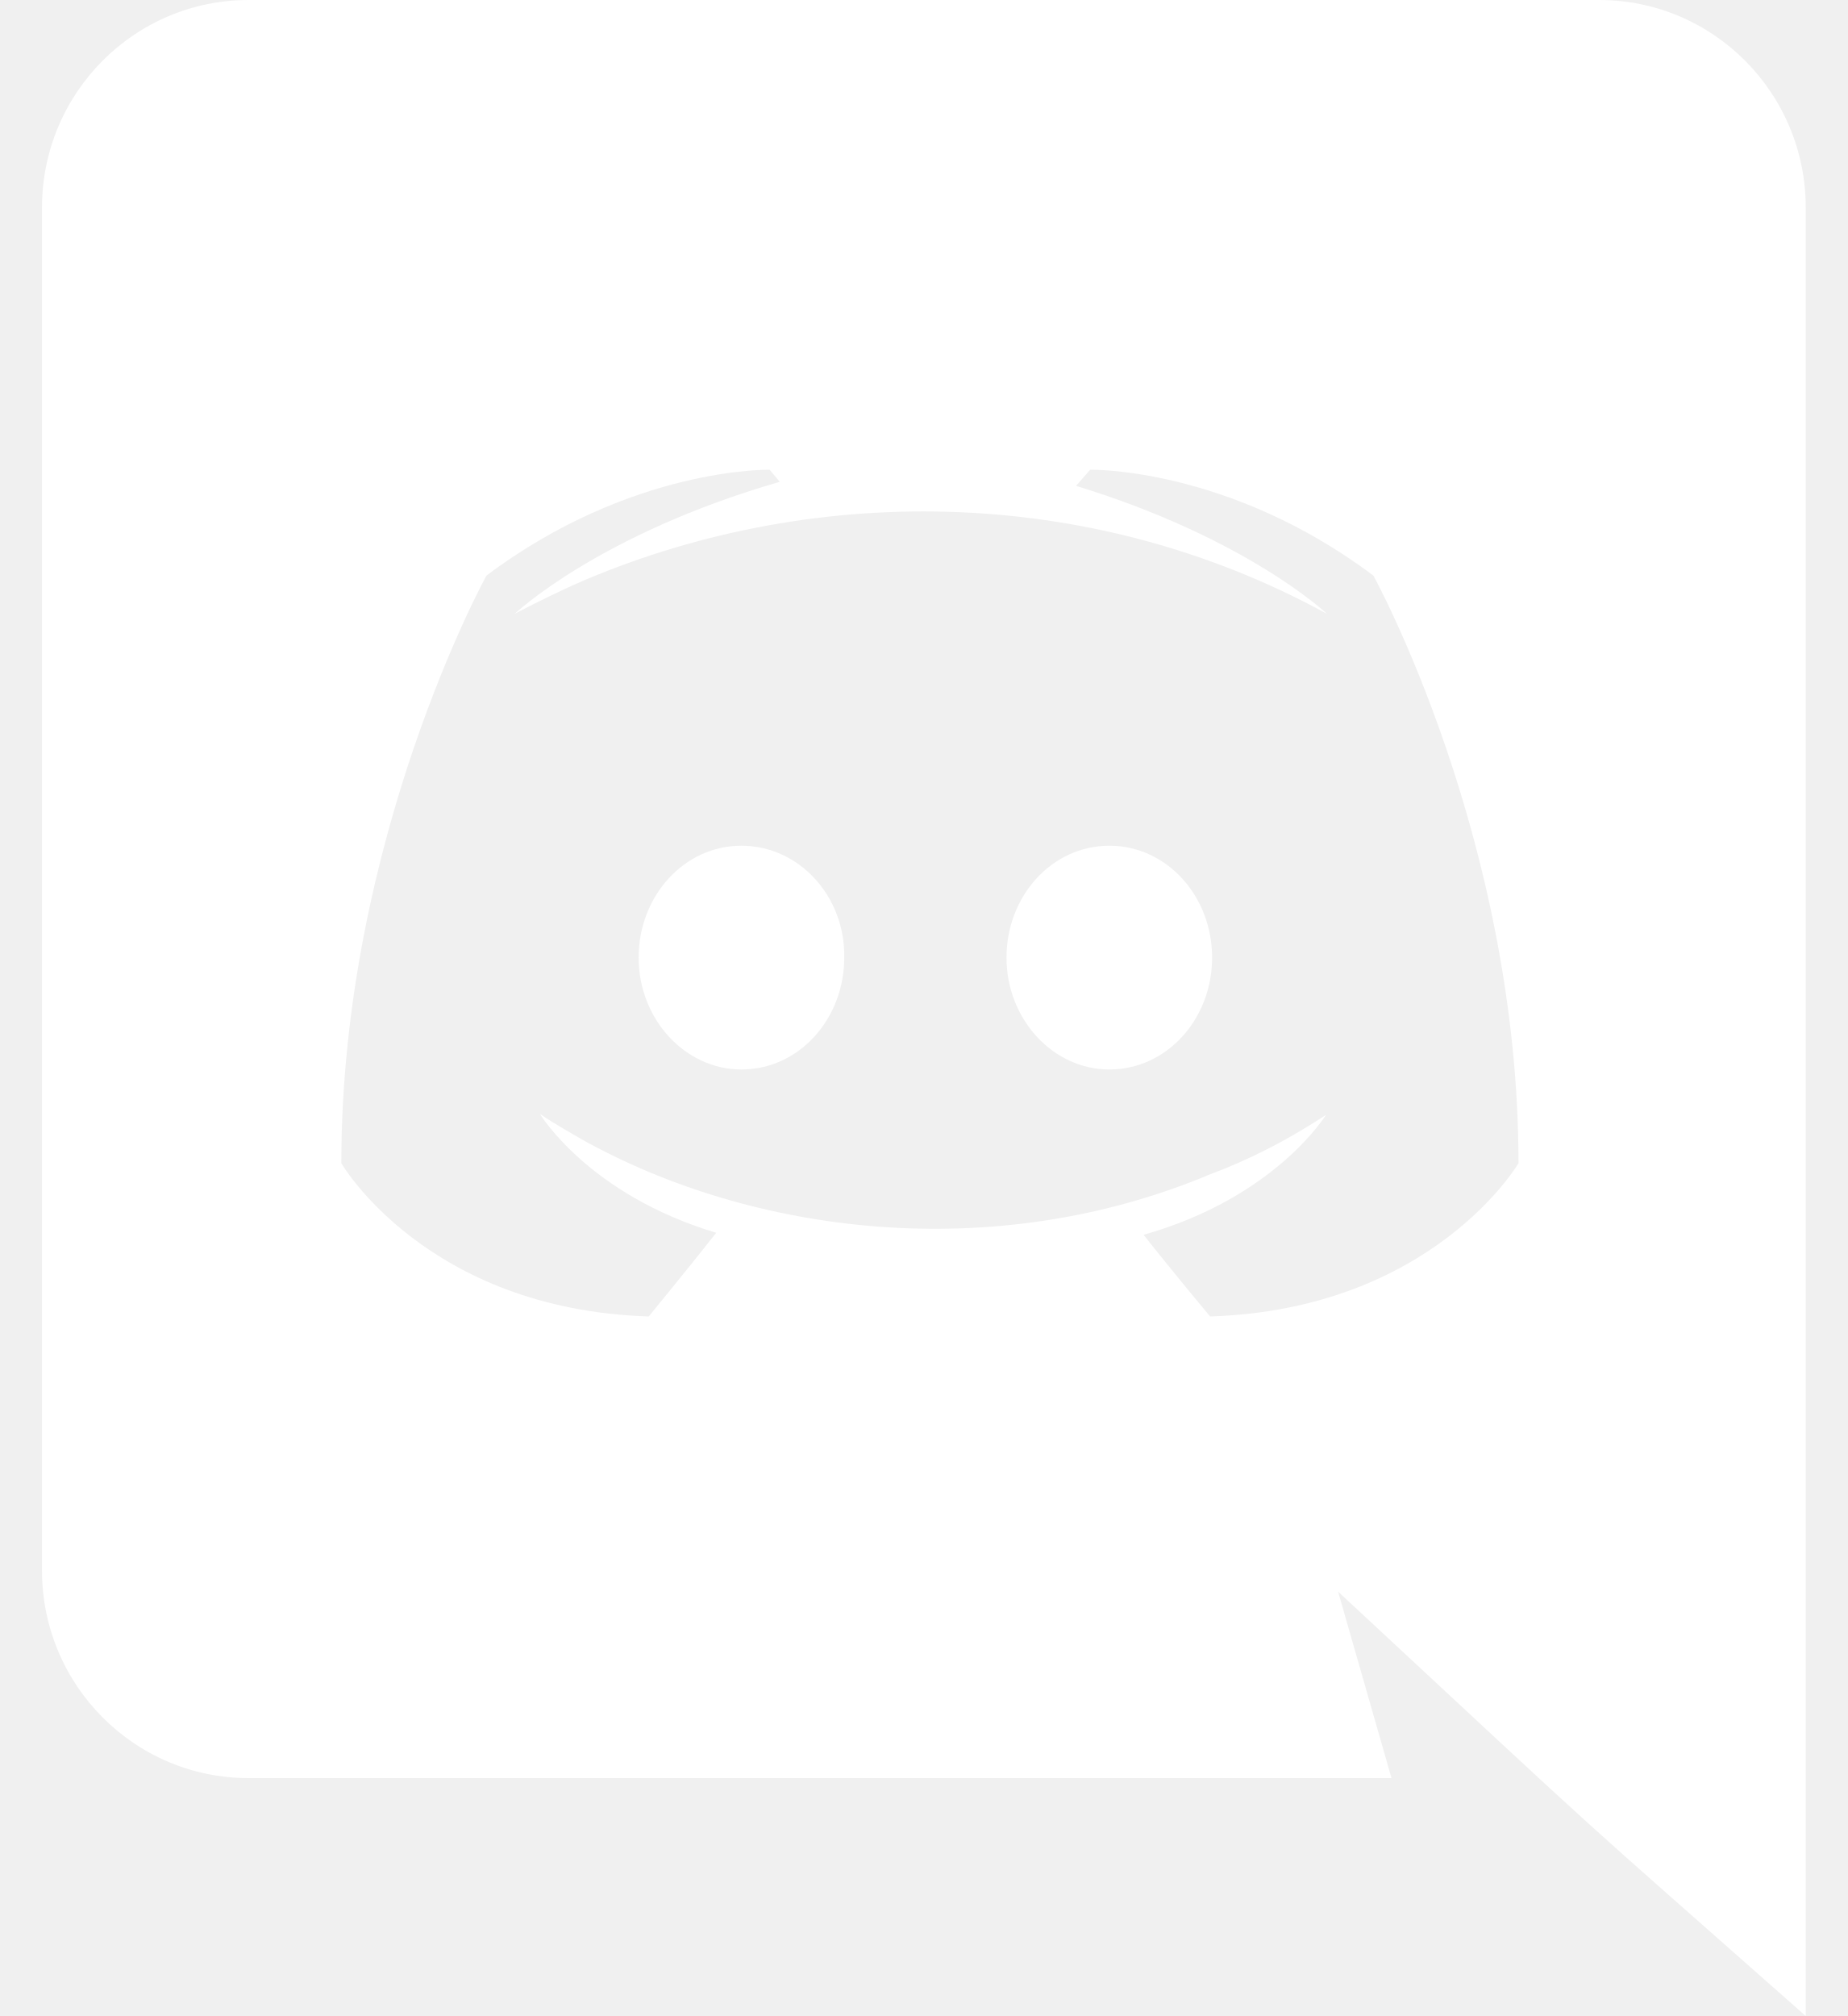
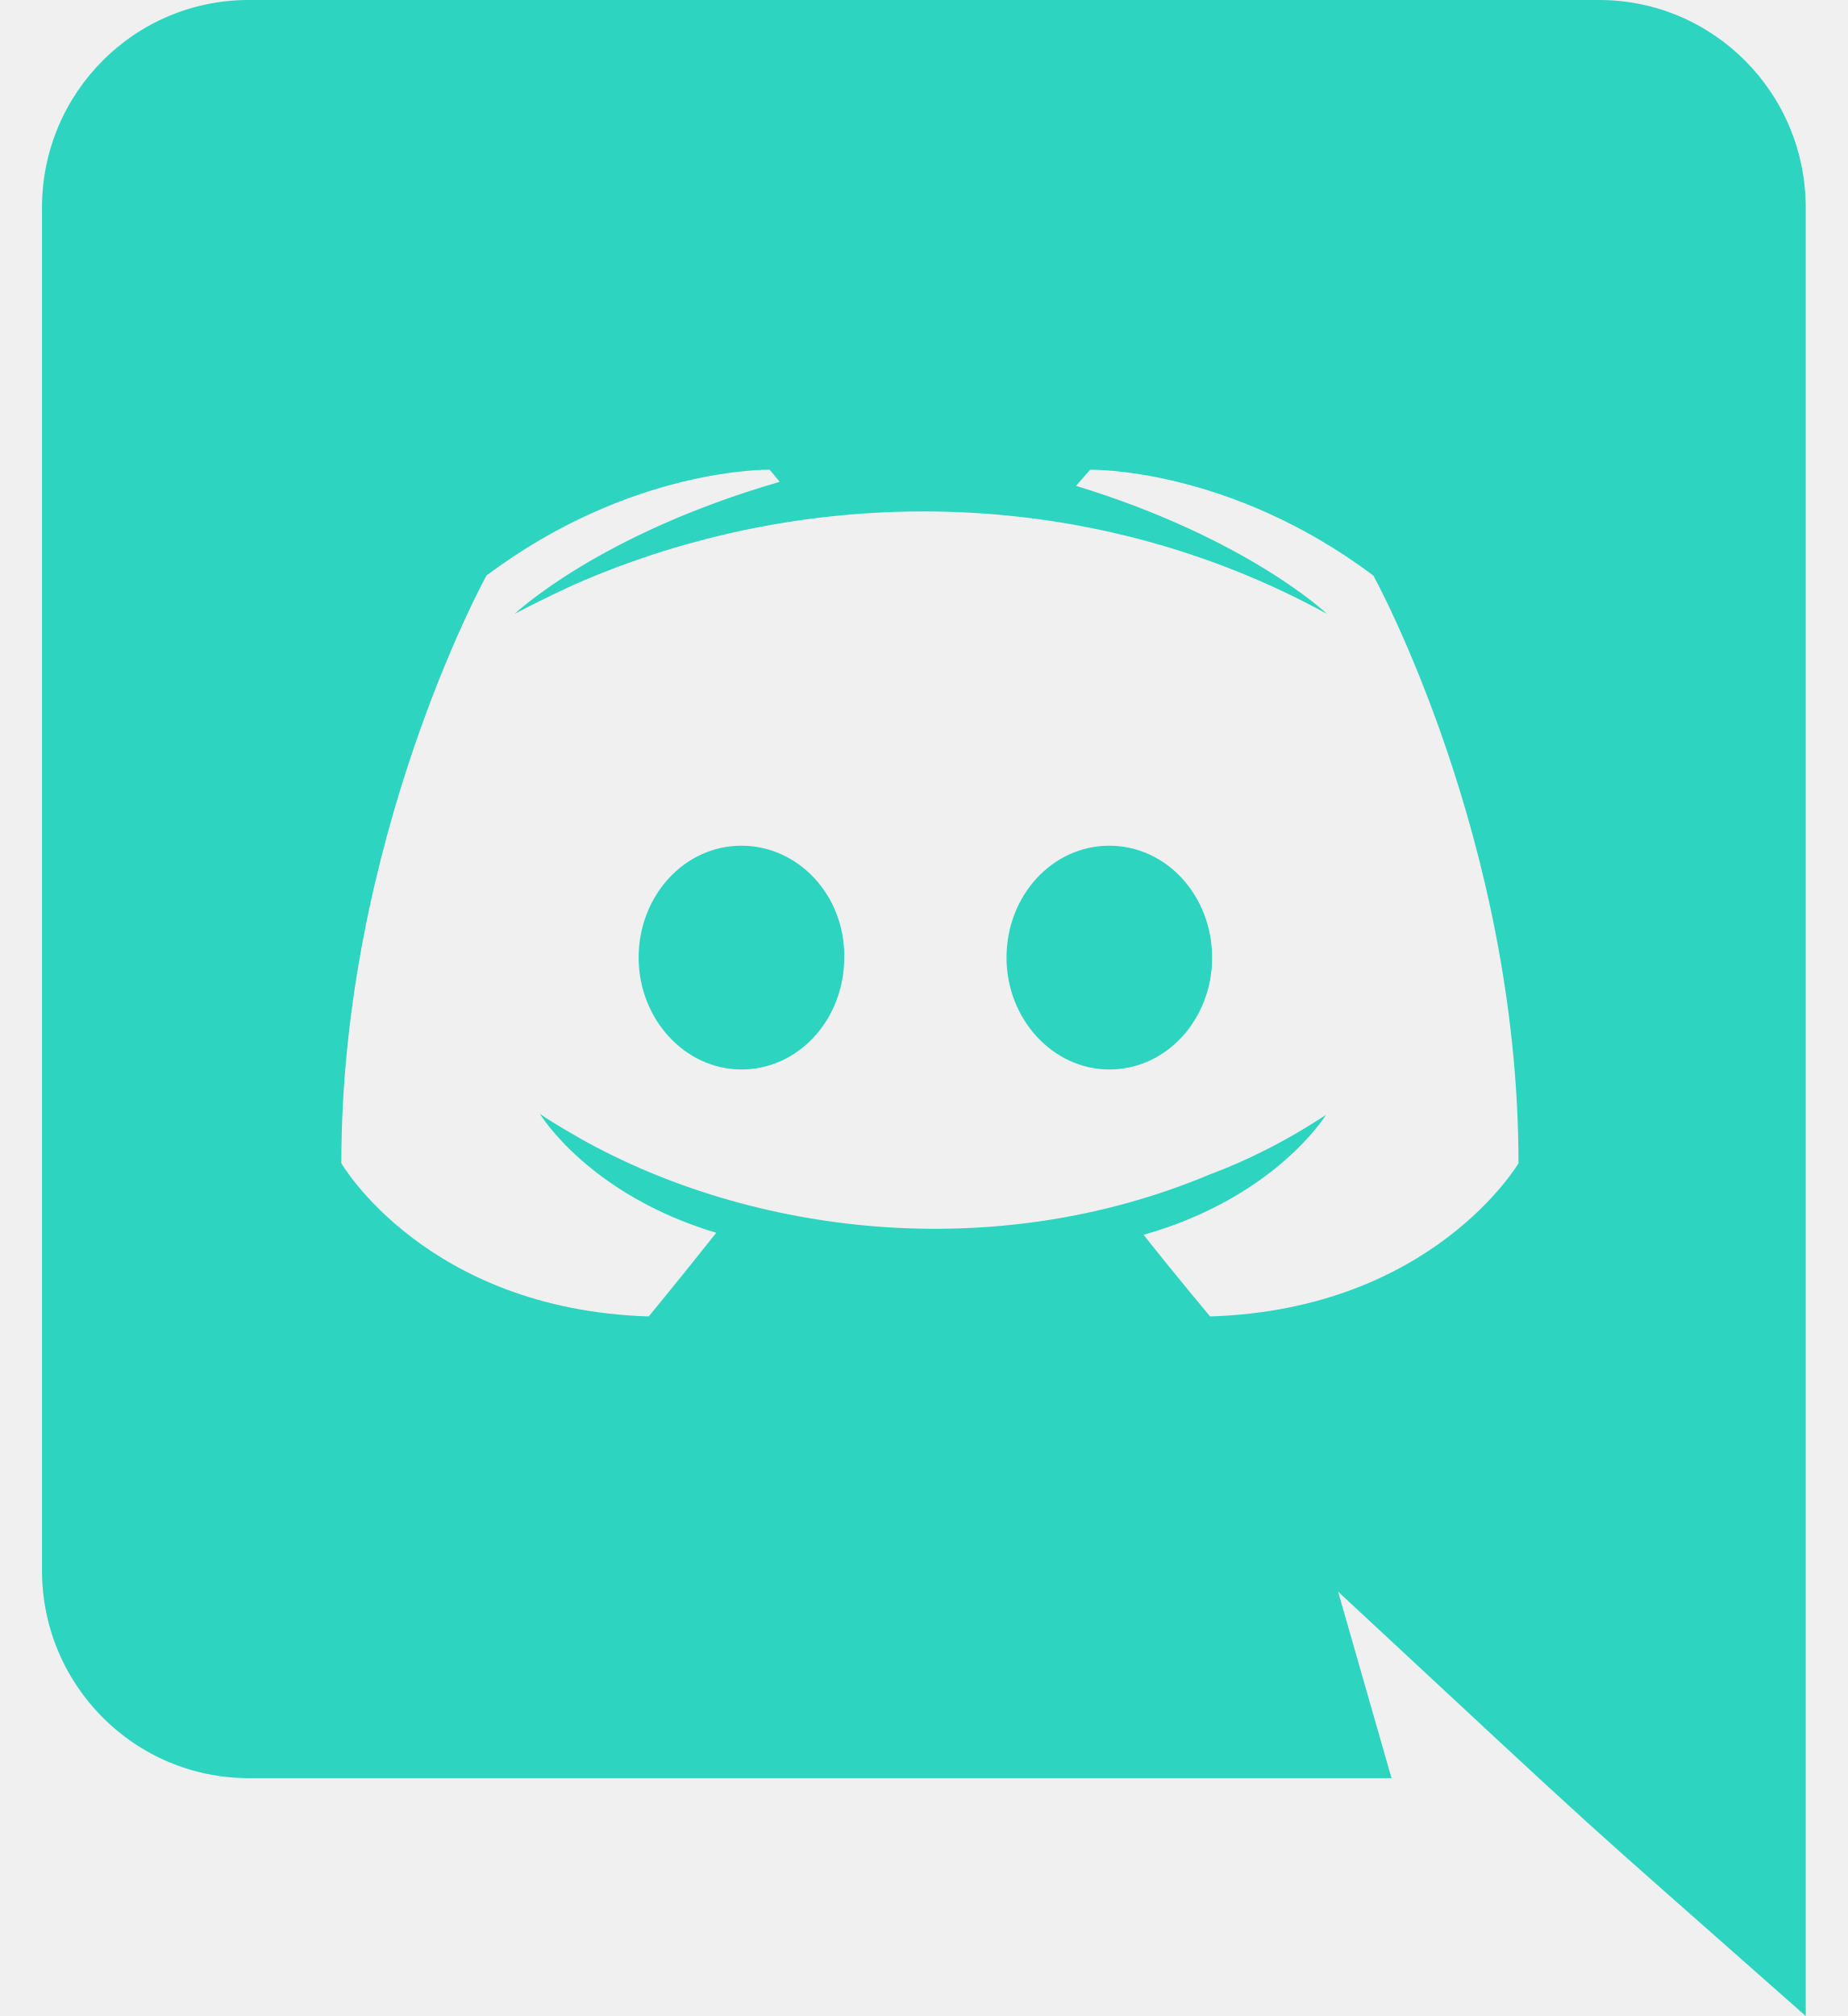
<svg xmlns="http://www.w3.org/2000/svg" width="22" height="24" viewBox="0 0 22 24" fill="none">
-   <path fill-rule="evenodd" clip-rule="evenodd" d="M14.432 11.4C14.432 12.132 13.892 12.732 13.208 12.732C12.536 12.732 11.984 12.132 11.984 11.4C11.984 10.668 12.524 10.068 13.208 10.068C13.892 10.068 14.432 10.668 14.432 11.4ZM8.828 10.068C8.144 10.068 7.604 10.668 7.604 11.4C7.604 12.132 8.156 12.732 8.828 12.732C9.512 12.732 10.052 12.132 10.052 11.4C10.064 10.668 9.512 10.068 8.828 10.068ZM21.5 2.472V24C18.477 21.328 19.444 22.213 15.932 18.948L16.568 21.168H2.96C1.604 21.168 0.5 20.064 0.5 18.696V2.472C0.5 1.104 1.604 0 2.96 0H19.04C20.396 0 21.5 1.104 21.5 2.472ZM18.08 13.848C18.08 9.984 16.352 6.852 16.352 6.852C14.624 5.556 12.98 5.592 12.98 5.592L12.812 5.784C14.852 6.408 15.8 7.308 15.8 7.308C12.95 5.746 9.601 5.745 6.836 6.96C6.392 7.164 6.128 7.308 6.128 7.308C6.128 7.308 7.124 6.36 9.284 5.736L9.164 5.592C9.164 5.592 7.52 5.556 5.792 6.852C5.792 6.852 4.064 9.984 4.064 13.848C4.064 13.848 5.072 15.588 7.724 15.672C7.724 15.672 8.168 15.132 8.528 14.676C7.004 14.22 6.428 13.26 6.428 13.26C6.605 13.384 6.896 13.544 6.92 13.56C8.945 14.694 11.823 15.066 14.408 13.98C14.828 13.824 15.296 13.596 15.788 13.272C15.788 13.272 15.188 14.256 13.616 14.7C13.976 15.156 14.408 15.672 14.408 15.672C17.06 15.588 18.08 13.848 18.08 13.848Z" fill="white" />
+   <path fill-rule="evenodd" clip-rule="evenodd" d="M14.432 11.4C14.432 12.132 13.892 12.732 13.208 12.732C12.536 12.732 11.984 12.132 11.984 11.4C11.984 10.668 12.524 10.068 13.208 10.068C13.892 10.068 14.432 10.668 14.432 11.4ZM8.828 10.068C8.144 10.068 7.604 10.668 7.604 11.4C7.604 12.132 8.156 12.732 8.828 12.732C9.512 12.732 10.052 12.132 10.052 11.4C10.064 10.668 9.512 10.068 8.828 10.068ZM21.5 2.472V24C18.477 21.328 19.444 22.213 15.932 18.948L16.568 21.168H2.96C1.604 21.168 0.5 20.064 0.5 18.696V2.472C0.5 1.104 1.604 0 2.96 0H19.04C20.396 0 21.5 1.104 21.5 2.472ZM18.08 13.848C18.08 9.984 16.352 6.852 16.352 6.852C14.624 5.556 12.98 5.592 12.98 5.592L12.812 5.784C14.852 6.408 15.8 7.308 15.8 7.308C12.95 5.746 9.601 5.745 6.836 6.96C6.392 7.164 6.128 7.308 6.128 7.308C6.128 7.308 7.124 6.36 9.284 5.736L9.164 5.592C9.164 5.592 7.52 5.556 5.792 6.852C5.792 6.852 4.064 9.984 4.064 13.848C4.064 13.848 5.072 15.588 7.724 15.672C7.724 15.672 8.168 15.132 8.528 14.676C7.004 14.22 6.428 13.26 6.428 13.26C6.605 13.384 6.896 13.544 6.92 13.56C8.945 14.694 11.823 15.066 14.408 13.98C14.828 13.824 15.296 13.596 15.788 13.272C15.788 13.272 15.188 14.256 13.616 14.7C13.976 15.156 14.408 15.672 14.408 15.672C17.06 15.588 18.08 13.848 18.08 13.848Z" fill="#2DD4BF" />
</svg>
